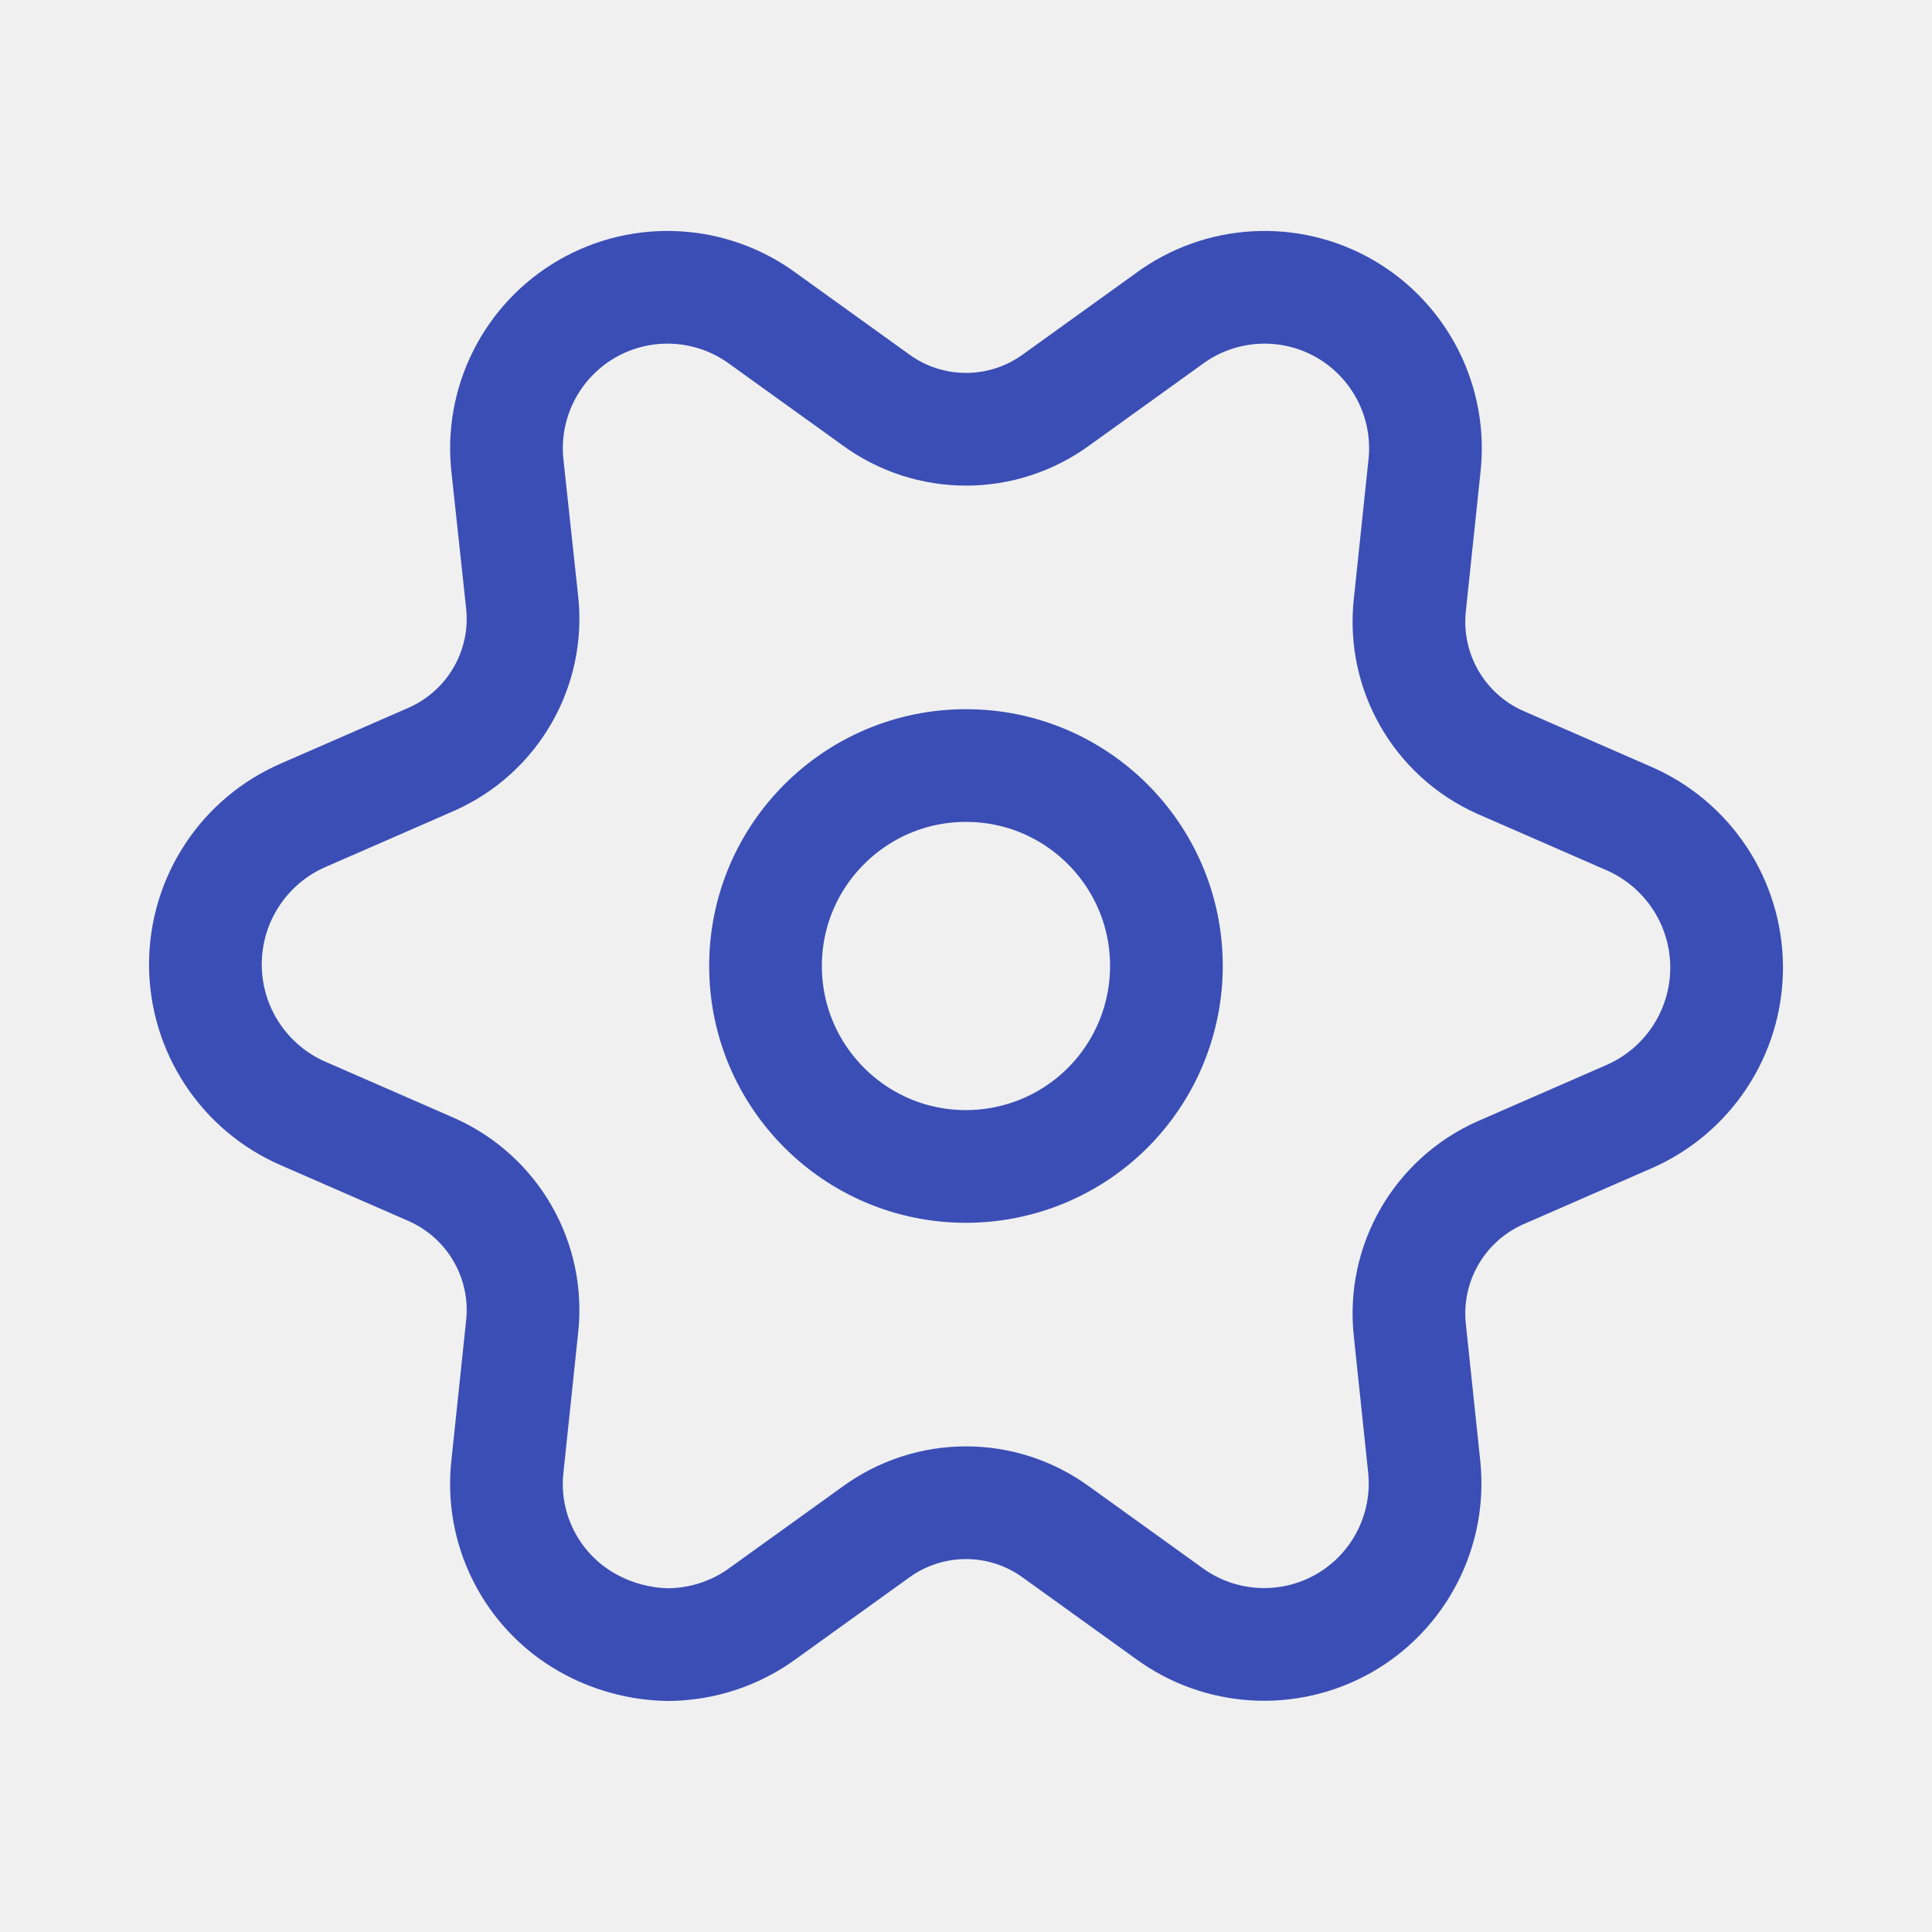
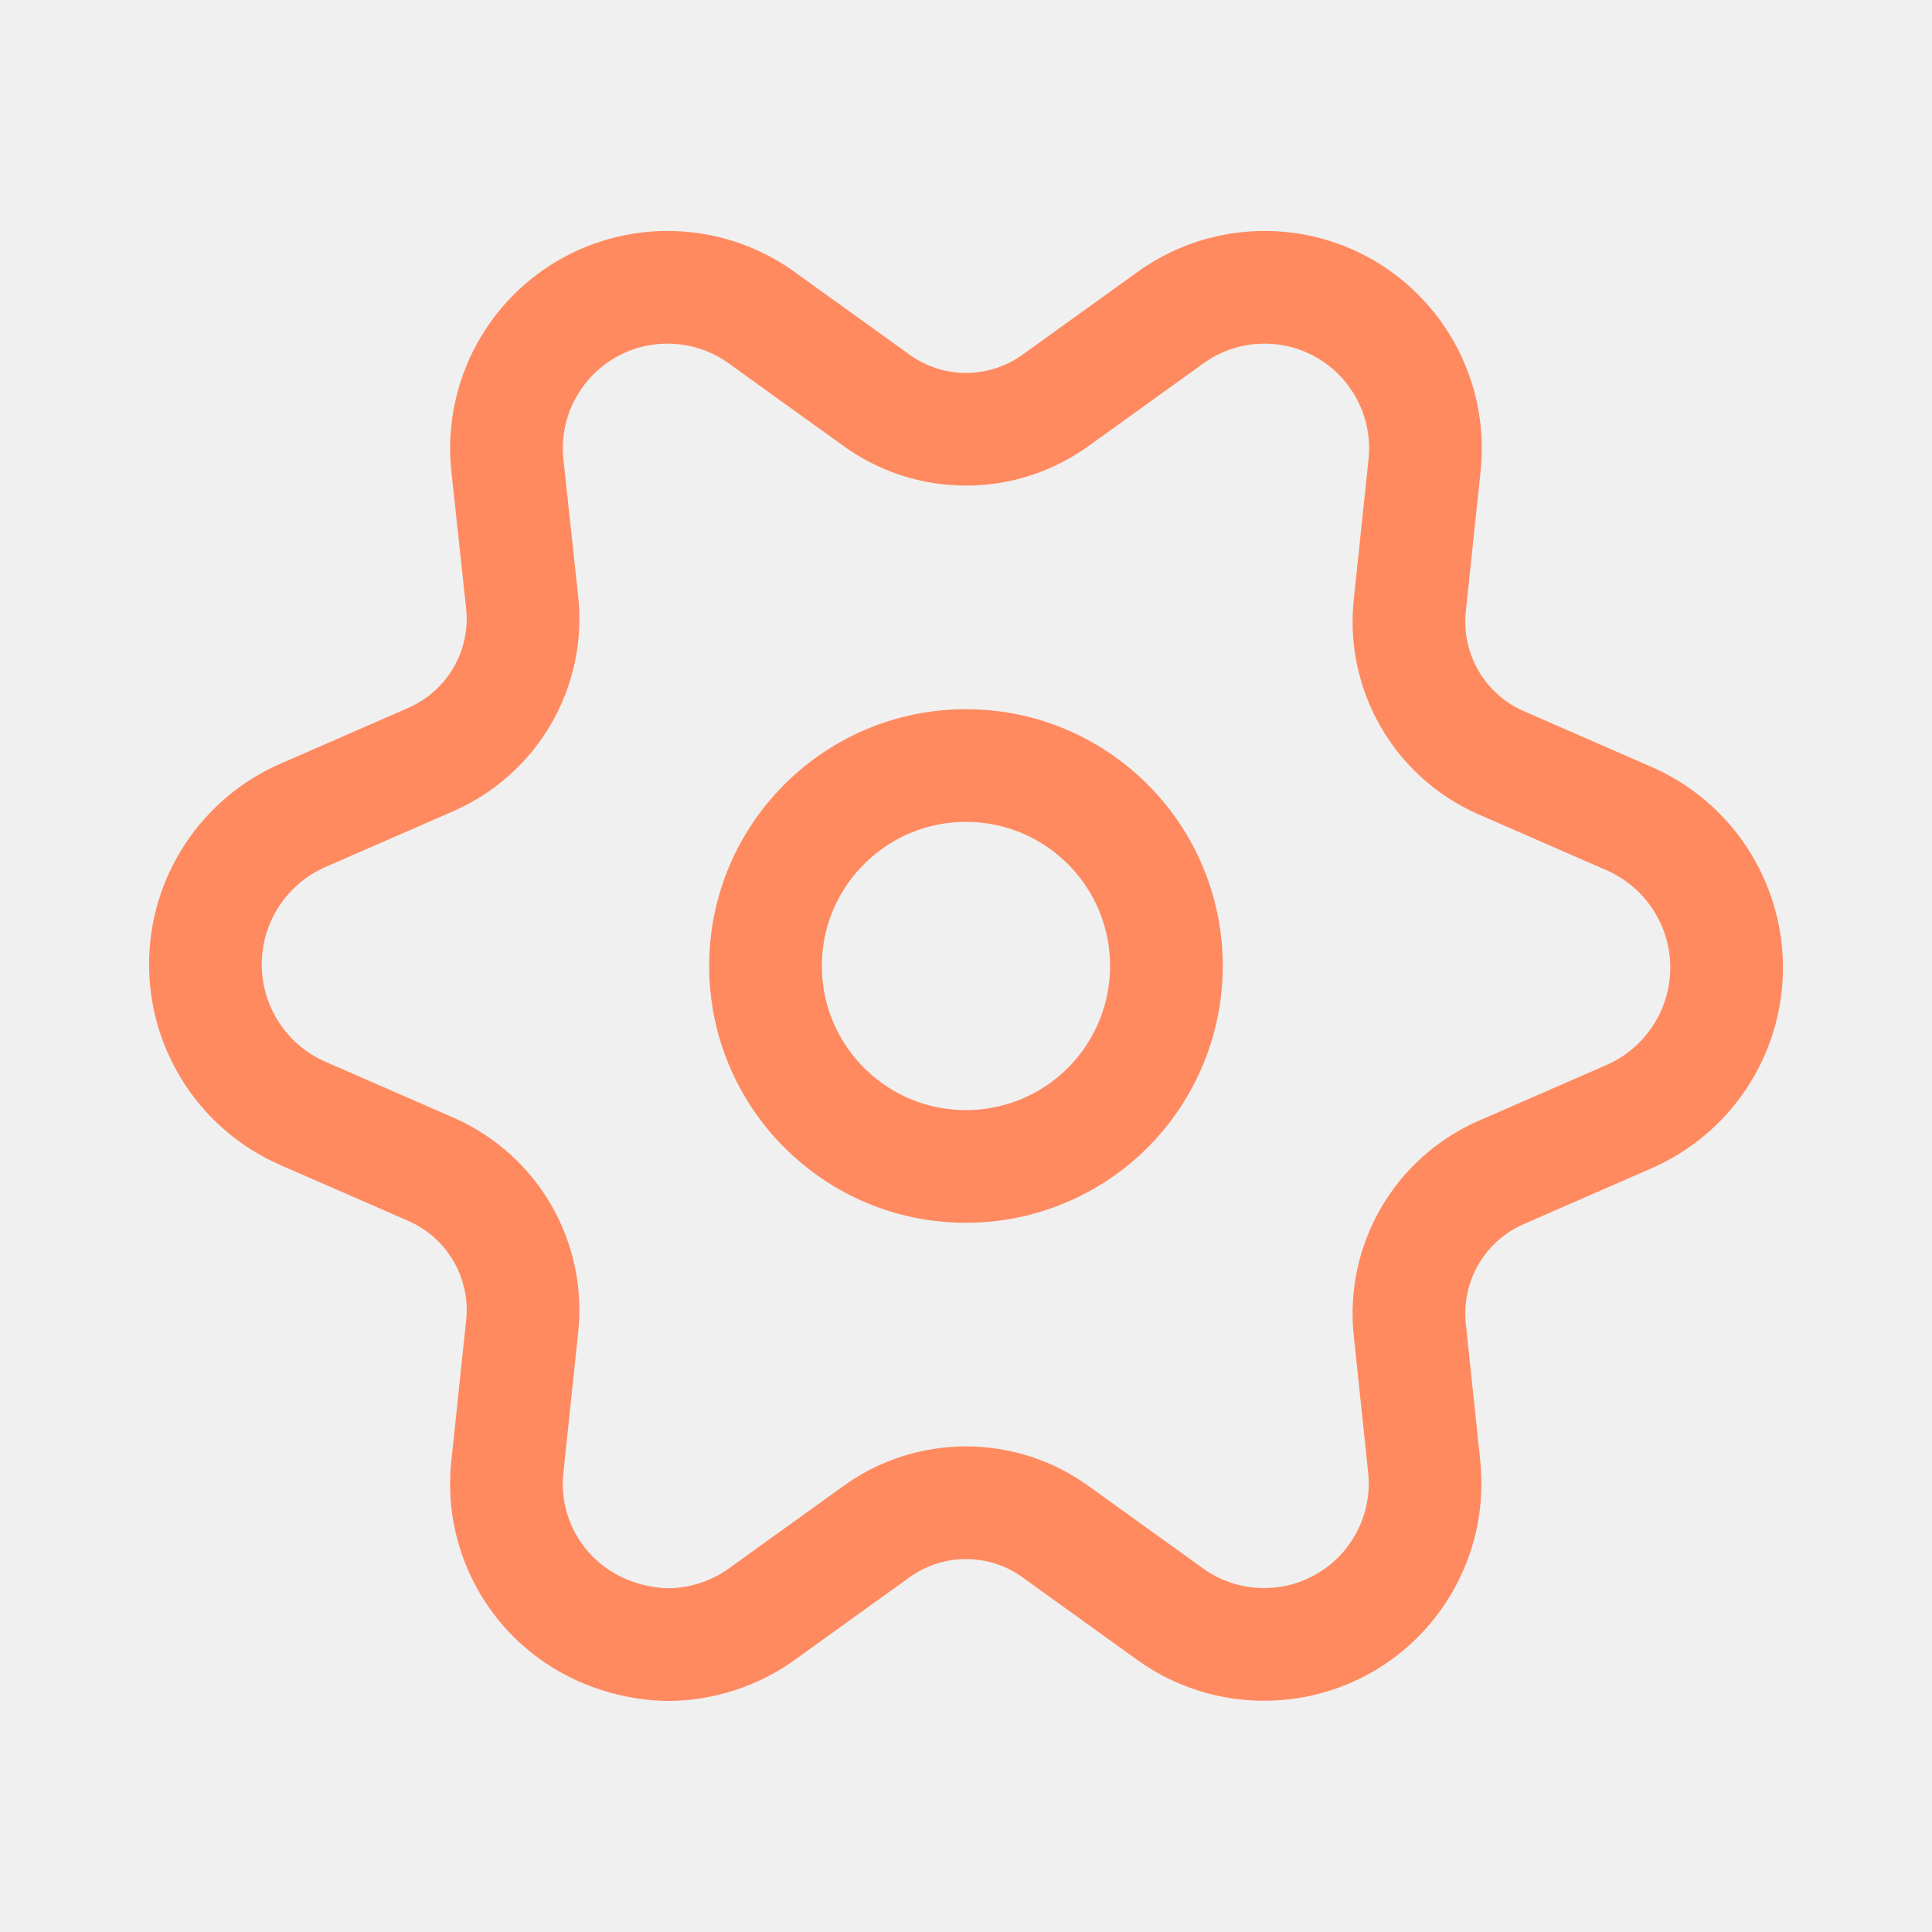
<svg xmlns="http://www.w3.org/2000/svg" xmlns:xlink="http://www.w3.org/1999/xlink" width="24" height="24" viewBox="0 0 24 24">
  <defs>
-     <path id="x8p1waocta" d="M6.448 18.261c-.477-.006-.945-.133-1.36-.37-.932-.534-1.456-1.573-1.33-2.64l.18-1.71c.06-.524-.228-1.025-.71-1.24l-1.58-.69C.648 11.182 0 10.199 0 9.111s.648-2.071 1.648-2.5l1.58-.69c.482-.215.77-.716.71-1.24l-.18-1.67c-.124-1.07.4-2.11 1.331-2.649.932-.538 2.095-.472 2.96.169l1.39 1c.422.31.997.31 1.42 0l1.39-1c.864-.641 2.027-.707 2.959-.169.931.54 1.454 1.58 1.33 2.649l-.18 1.71c-.058.524.229 1.025.71 1.24l1.58.69c1 .429 1.649 1.412 1.649 2.5s-.649 2.071-1.649 2.5l-1.58.69c-.481.215-.768.716-.71 1.24l.18 1.71c.106 1.062-.424 2.087-1.351 2.615-.928.527-2.08.459-2.939-.175l-1.39-1c-.422-.31-.997-.31-1.42 0l-1.39 1c-.463.342-1.024.527-1.6.53z" />
-     <path id="ibf55cg2ob" d="M10.148 12.321c-1.761 0-3.19-1.428-3.19-3.19s1.429-3.19 3.19-3.19c1.762 0 3.19 1.428 3.19 3.19 0 .846-.336 1.657-.934 2.256-.598.598-1.41.934-2.256.934z" />
-     <mask id="4te1ib6edc" width="20.297" height="18.261" x="0" y="0" fill="#fff" maskContentUnits="userSpaceOnUse" maskUnits="objectBoundingBox">
-       <use xlink:href="#x8p1waocta" />
+     <path id="tgbnxdbr6a" d="M6.448 18.261c-.477-.006-.945-.133-1.36-.37-.932-.534-1.456-1.573-1.33-2.64l.18-1.71c.06-.524-.228-1.025-.71-1.24l-1.58-.69C.648 11.182 0 10.199 0 9.111s.648-2.071 1.648-2.5l1.58-.69c.482-.215.77-.716.71-1.24l-.18-1.67c-.124-1.07.4-2.11 1.331-2.649.932-.538 2.095-.472 2.96.169l1.39 1c.422.31.997.31 1.42 0l1.39-1c.864-.641 2.027-.707 2.959-.169.931.54 1.454 1.58 1.33 2.649l-.18 1.71c-.058.524.229 1.025.71 1.24l1.58.69c1 .429 1.649 1.412 1.649 2.5s-.649 2.071-1.649 2.5l-1.58.69c-.481.215-.768.716-.71 1.24l.18 1.71c.106 1.062-.424 2.087-1.351 2.615-.928.527-2.08.459-2.939-.175l-1.39-1c-.422-.31-.997-.31-1.42 0l-1.39 1c-.463.342-1.024.527-1.6.53z" />
+     <path id="vzezy7g4kb" d="M10.148 12.321c-1.761 0-3.19-1.428-3.19-3.19s1.429-3.19 3.19-3.19c1.762 0 3.19 1.428 3.19 3.19 0 .846-.336 1.657-.934 2.256-.598.598-1.41.934-2.256.934z" />
+     <mask id="6zwsfev3hc" width="20.297" height="18.261" x="0" y="0" fill="#fff" maskContentUnits="userSpaceOnUse" maskUnits="objectBoundingBox">
+       <use xlink:href="#tgbnxdbr6a" />
    </mask>
-     <mask id="i4hw75v68d" width="6.38" height="6.38" x="0" y="0" fill="#fff" maskContentUnits="userSpaceOnUse" maskUnits="objectBoundingBox">
-       <use xlink:href="#ibf55cg2ob" />
+     <mask id="4srkxayqdd" width="6.38" height="6.38" x="0" y="0" fill="#fff" maskContentUnits="userSpaceOnUse" maskUnits="objectBoundingBox">
+       <use xlink:href="#vzezy7g4kb" />
    </mask>
  </defs>
  <g fill="none" fill-rule="evenodd">
    <g>
      <g>
        <g>
          <g>
            <g>
-               <g fill-rule="nonzero" stroke="#3B4EB6" stroke-dasharray="0 0" stroke-linecap="round" stroke-linejoin="round" stroke-width="2.8" transform="translate(-339, -1403) translate(305, 297) translate(24, 1088) translate(10, 18) translate(1.851634, 2.868959)">
-                 <use mask="url(#4te1ib6edc)" xlink:href="#x8p1waocta" />
-                 <use mask="url(#i4hw75v68d)" xlink:href="#ibf55cg2ob" />
+               <g fill-rule="nonzero" stroke="#FF8A60" stroke-dasharray="0 0" stroke-linecap="round" stroke-linejoin="round" stroke-width="2.8" transform="translate(-304, -1029) translate(270, 261) translate(24, 750) translate(10, 18) translate(1.851634, 2.868959)">
+                 <use mask="url(#6zwsfev3hc)" xlink:href="#tgbnxdbr6a" />
+                 <use mask="url(#4srkxayqdd)" xlink:href="#vzezy7g4kb" />
              </g>
            </g>
          </g>
        </g>
      </g>
    </g>
  </g>
</svg>
